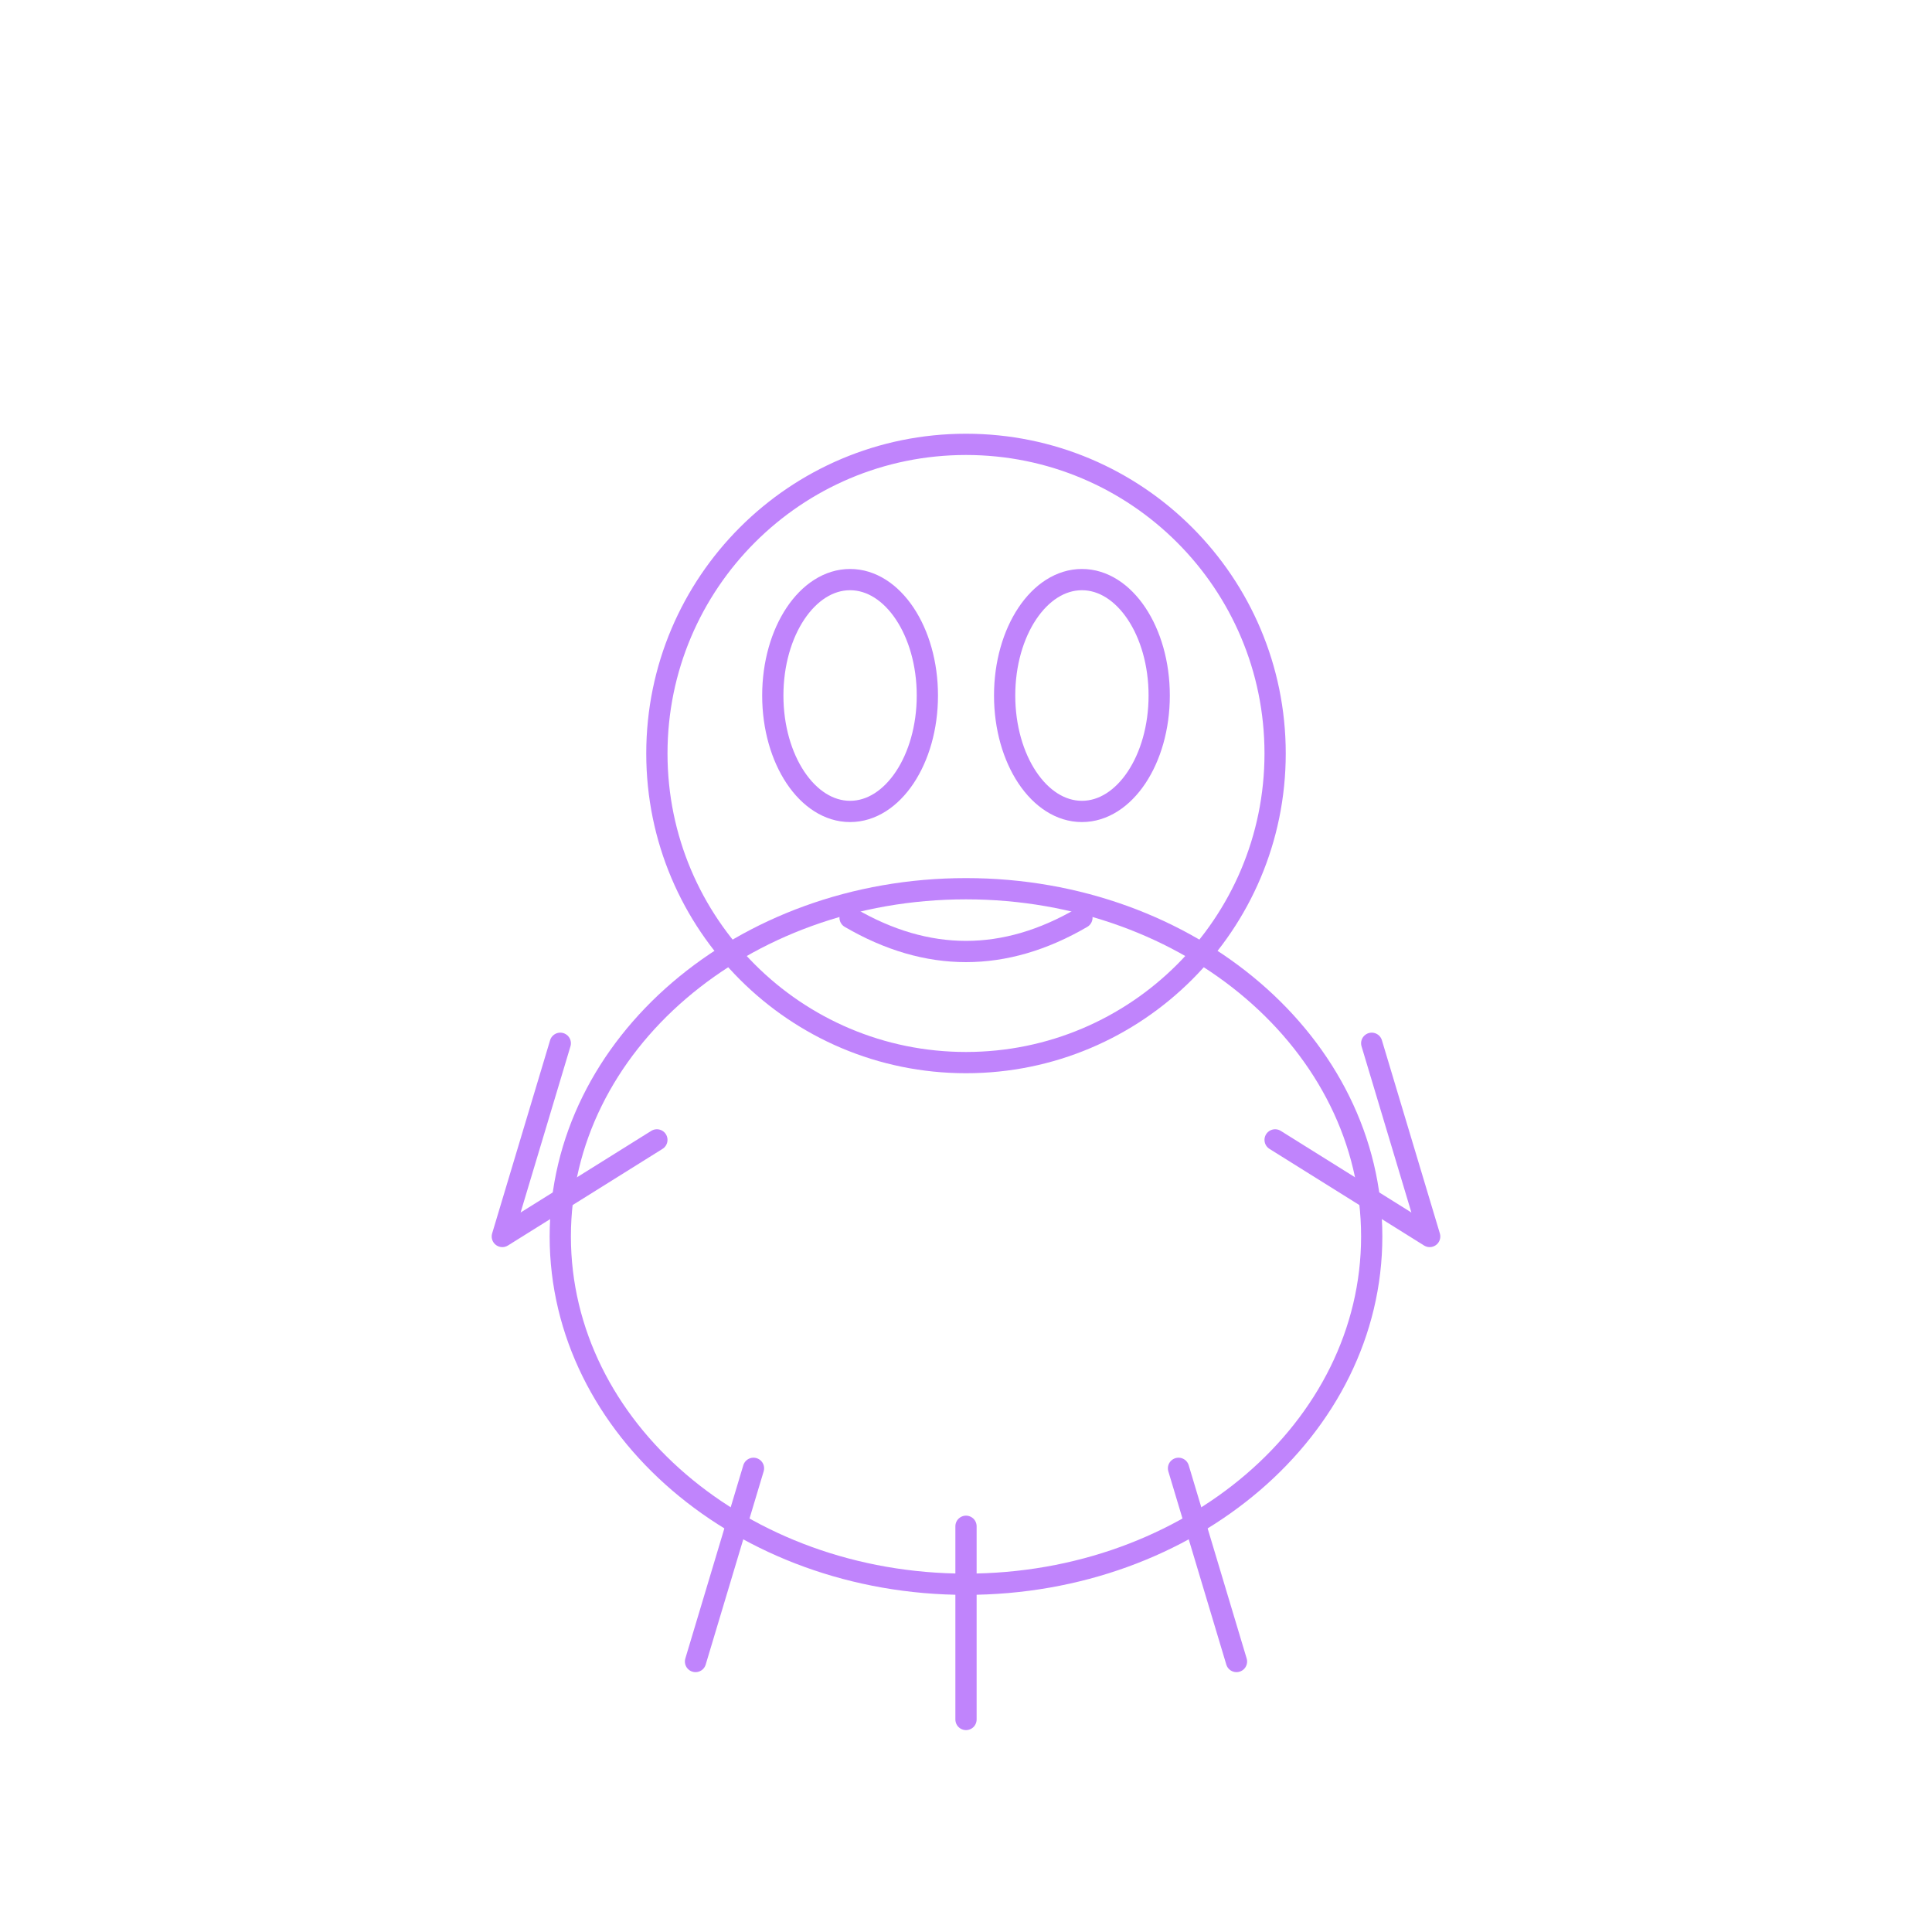
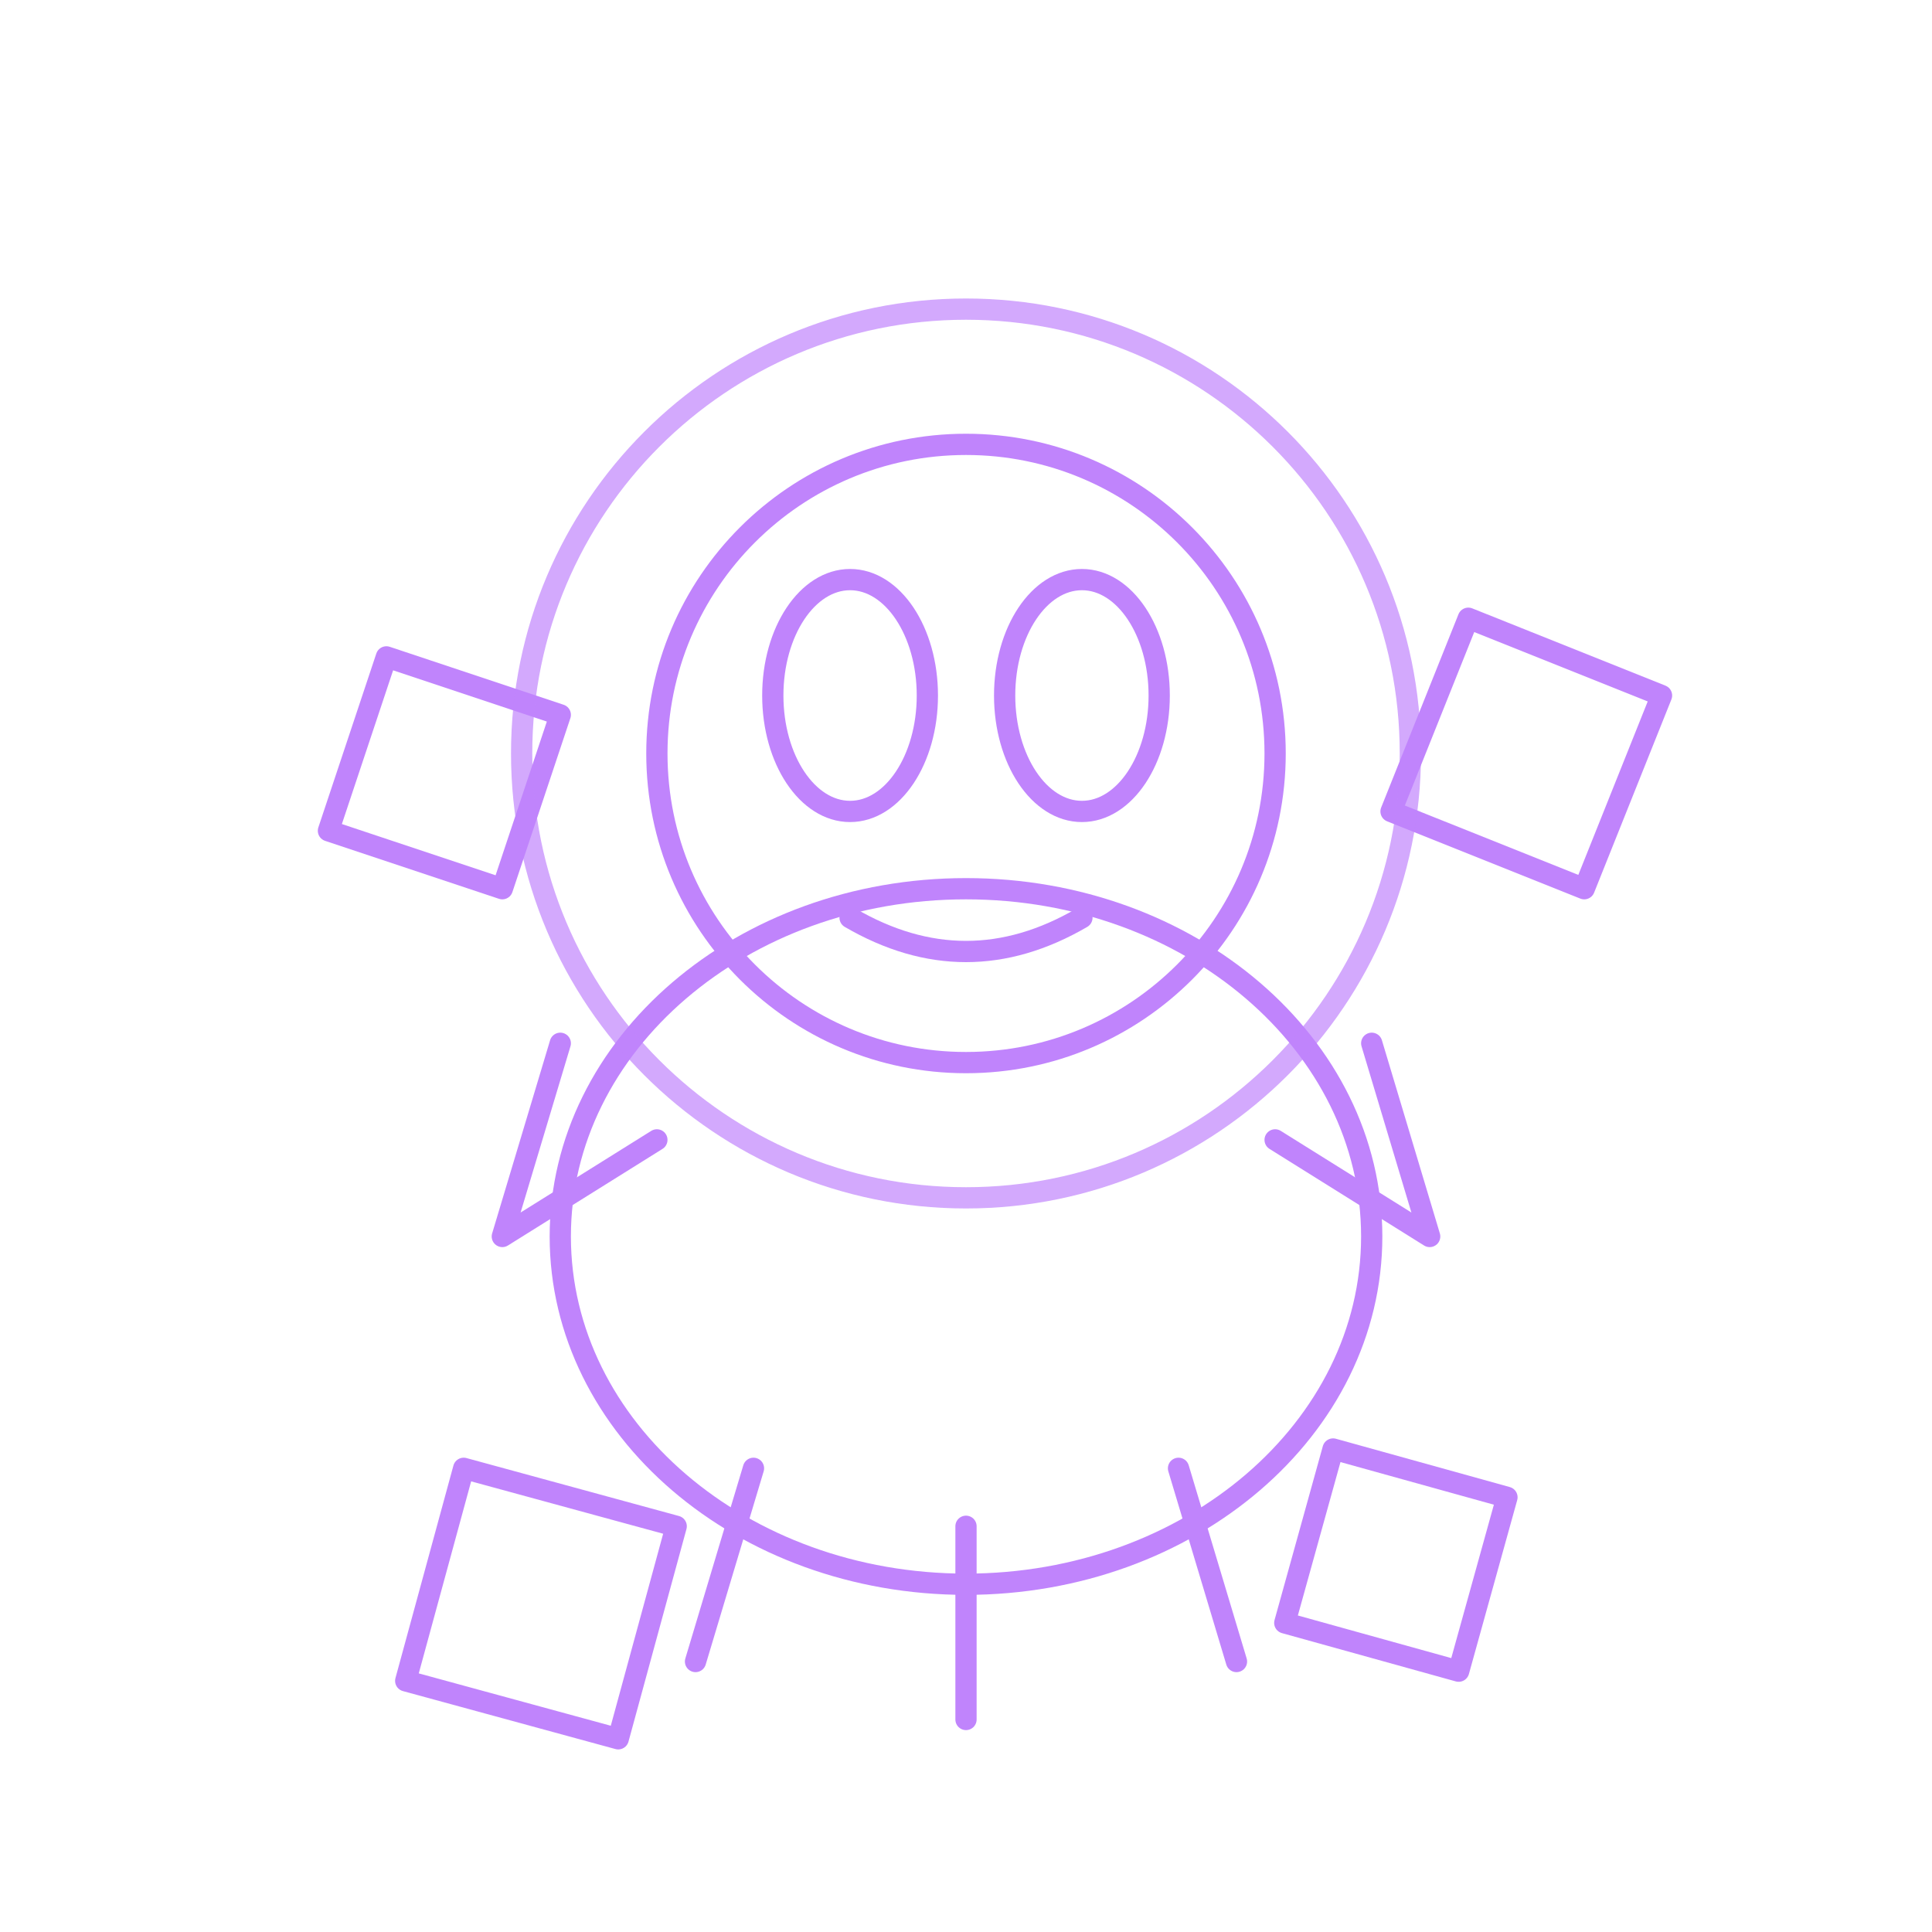
<svg xmlns="http://www.w3.org/2000/svg" viewBox="0 0 200 200" fill="none" stroke="#c084fc" stroke-width="2.2" stroke-linecap="round" stroke-linejoin="round" vector-effect="non-scaling-stroke">
  <ellipse cx="100" cy="128" rx="42" ry="36" />
  <circle cx="100" cy="78" r="32" />
+   <path d="M40 68l18 6-6 18-18-6z" />
+   <path d="M152 64l20 8-8 20-20-8z" />
+   <path d="M48 152l22 6-6 22-22-6z" />
+   <path d="M138 150l18 5-5 18-18-5z" />
+   <circle cx="100" cy="78" r="46" opacity="0.7" />
  <path d="M68 118 L52 128 L58 108" />
  <path d="M132 118 L148 128 L142 108" />
  <ellipse cx="88" cy="72" rx="8" ry="12" />
  <ellipse cx="112" cy="72" rx="8" ry="12" />
  <path d="M88 95 Q100 102 112 95" />
  <path d="M78 152 L72 172 M100 158 L100 178 M122 152 L128 172" />
</svg>
